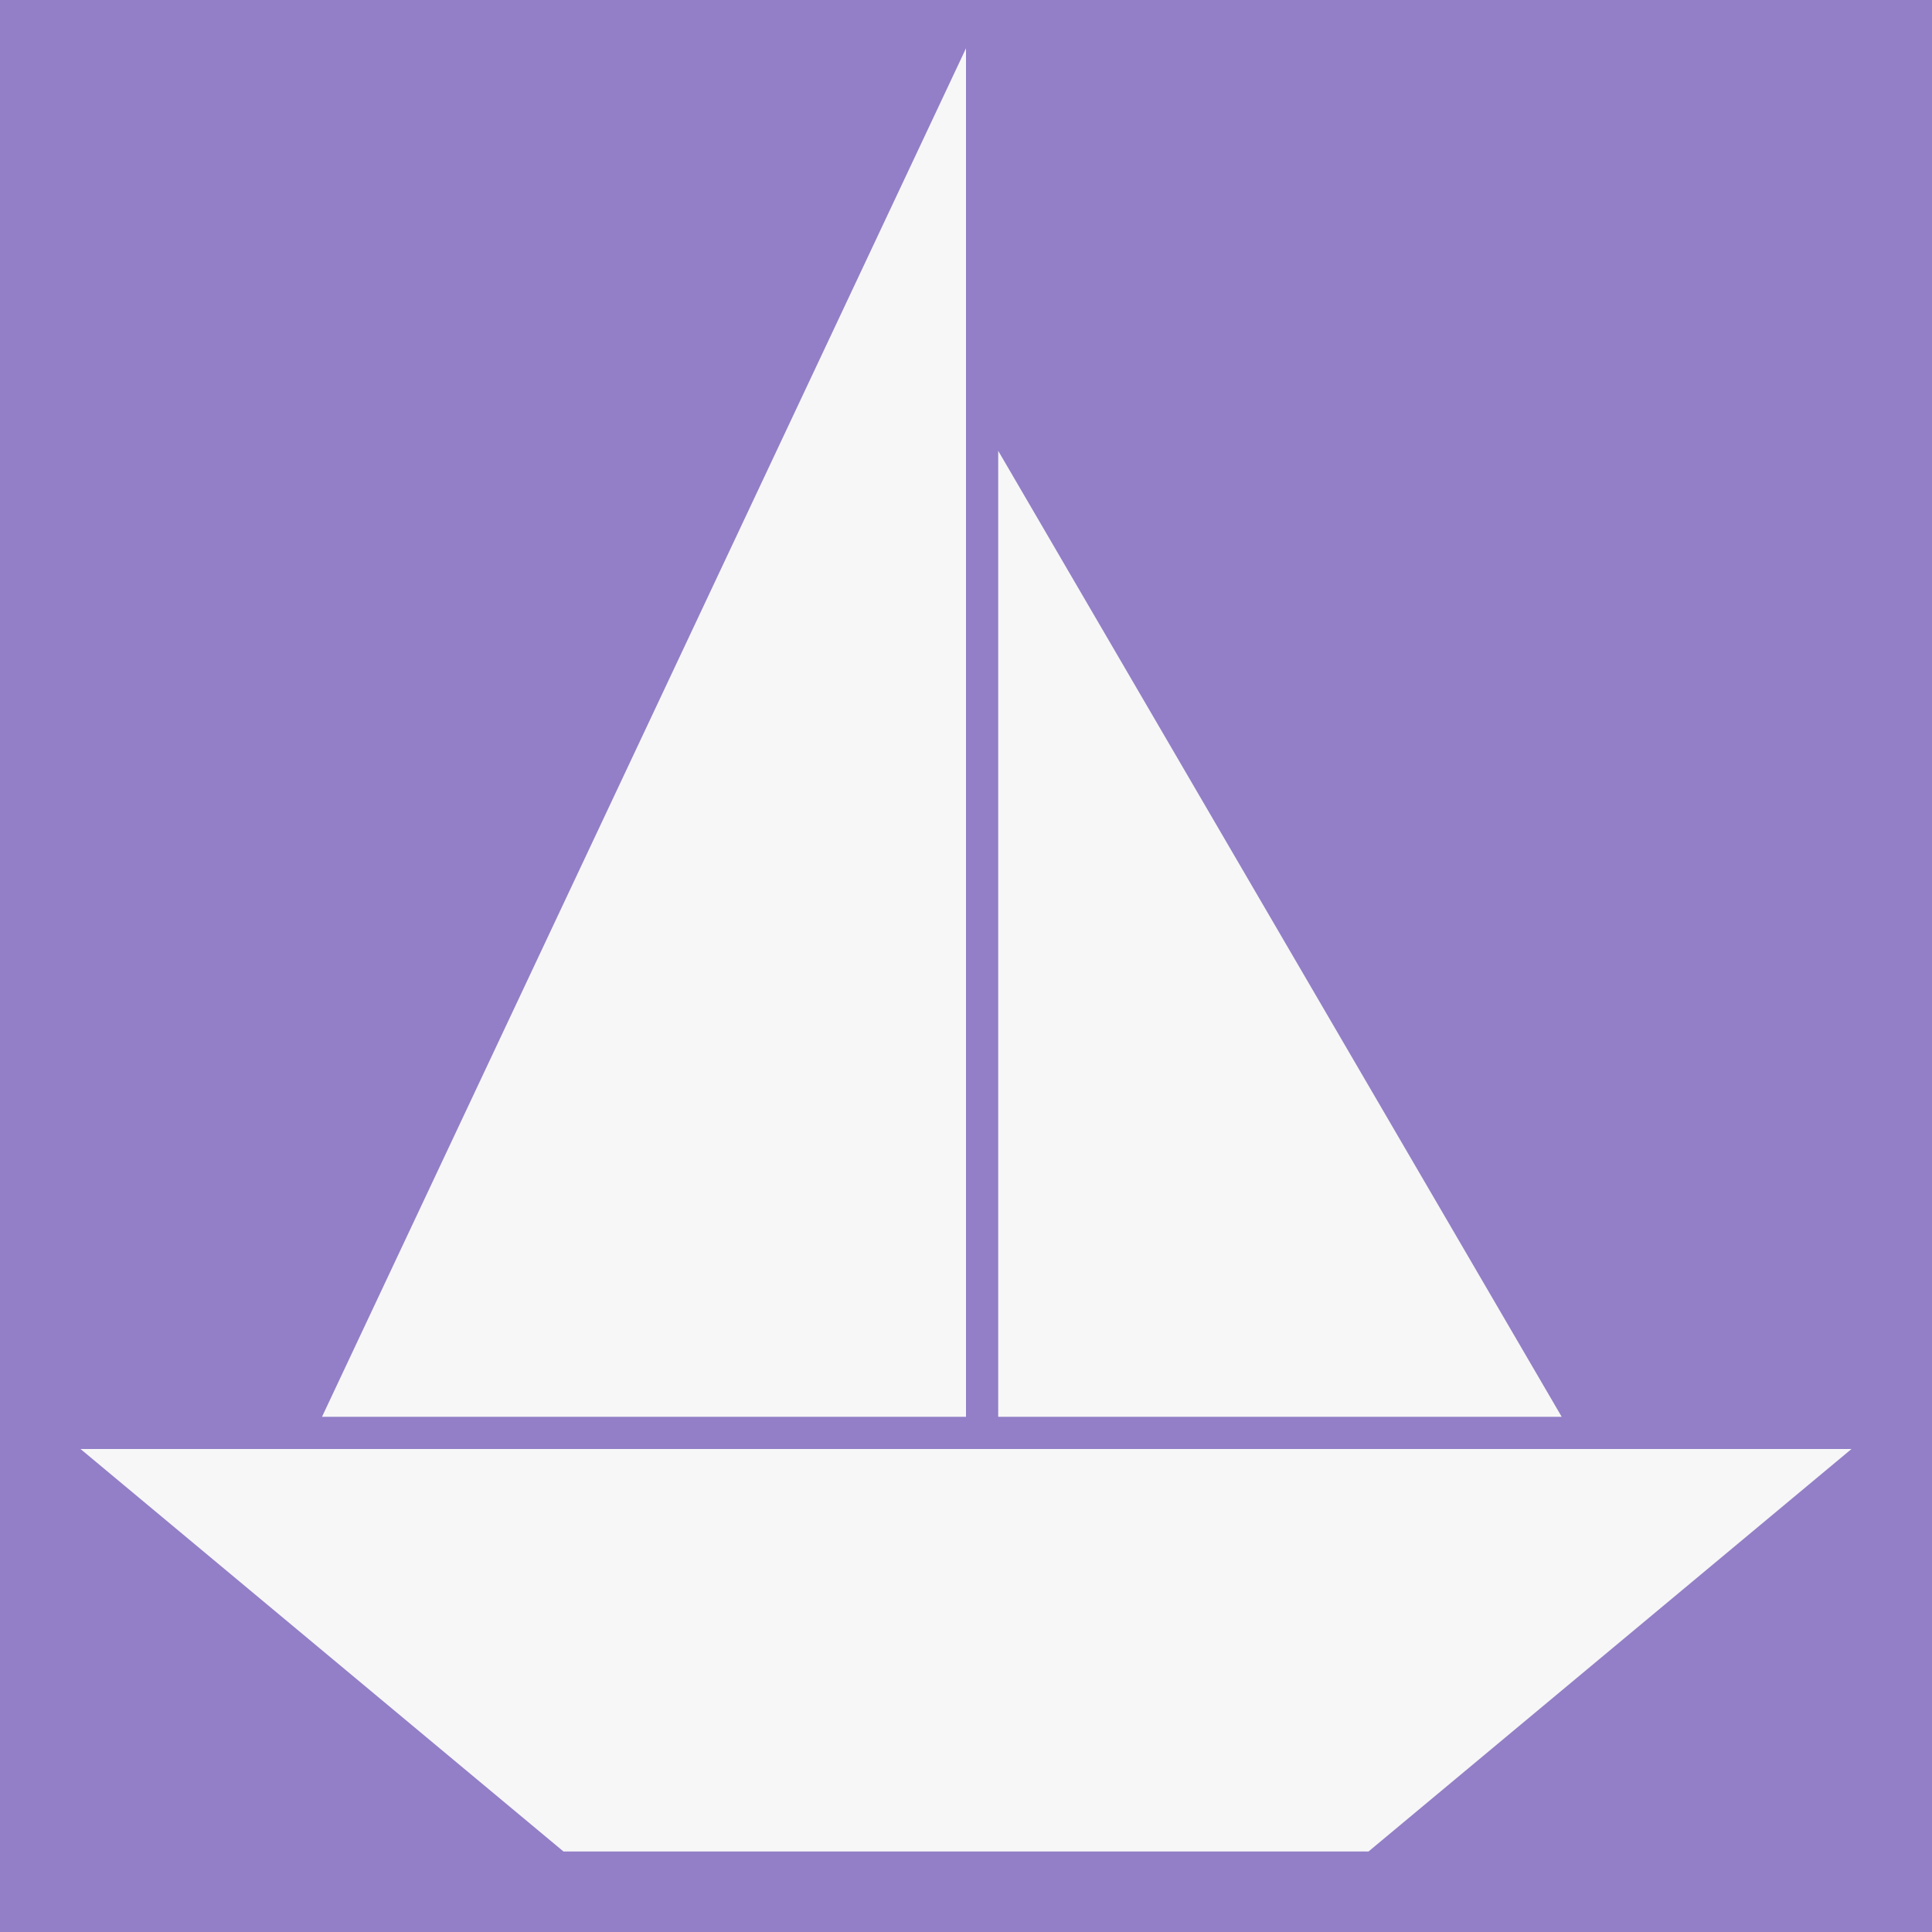
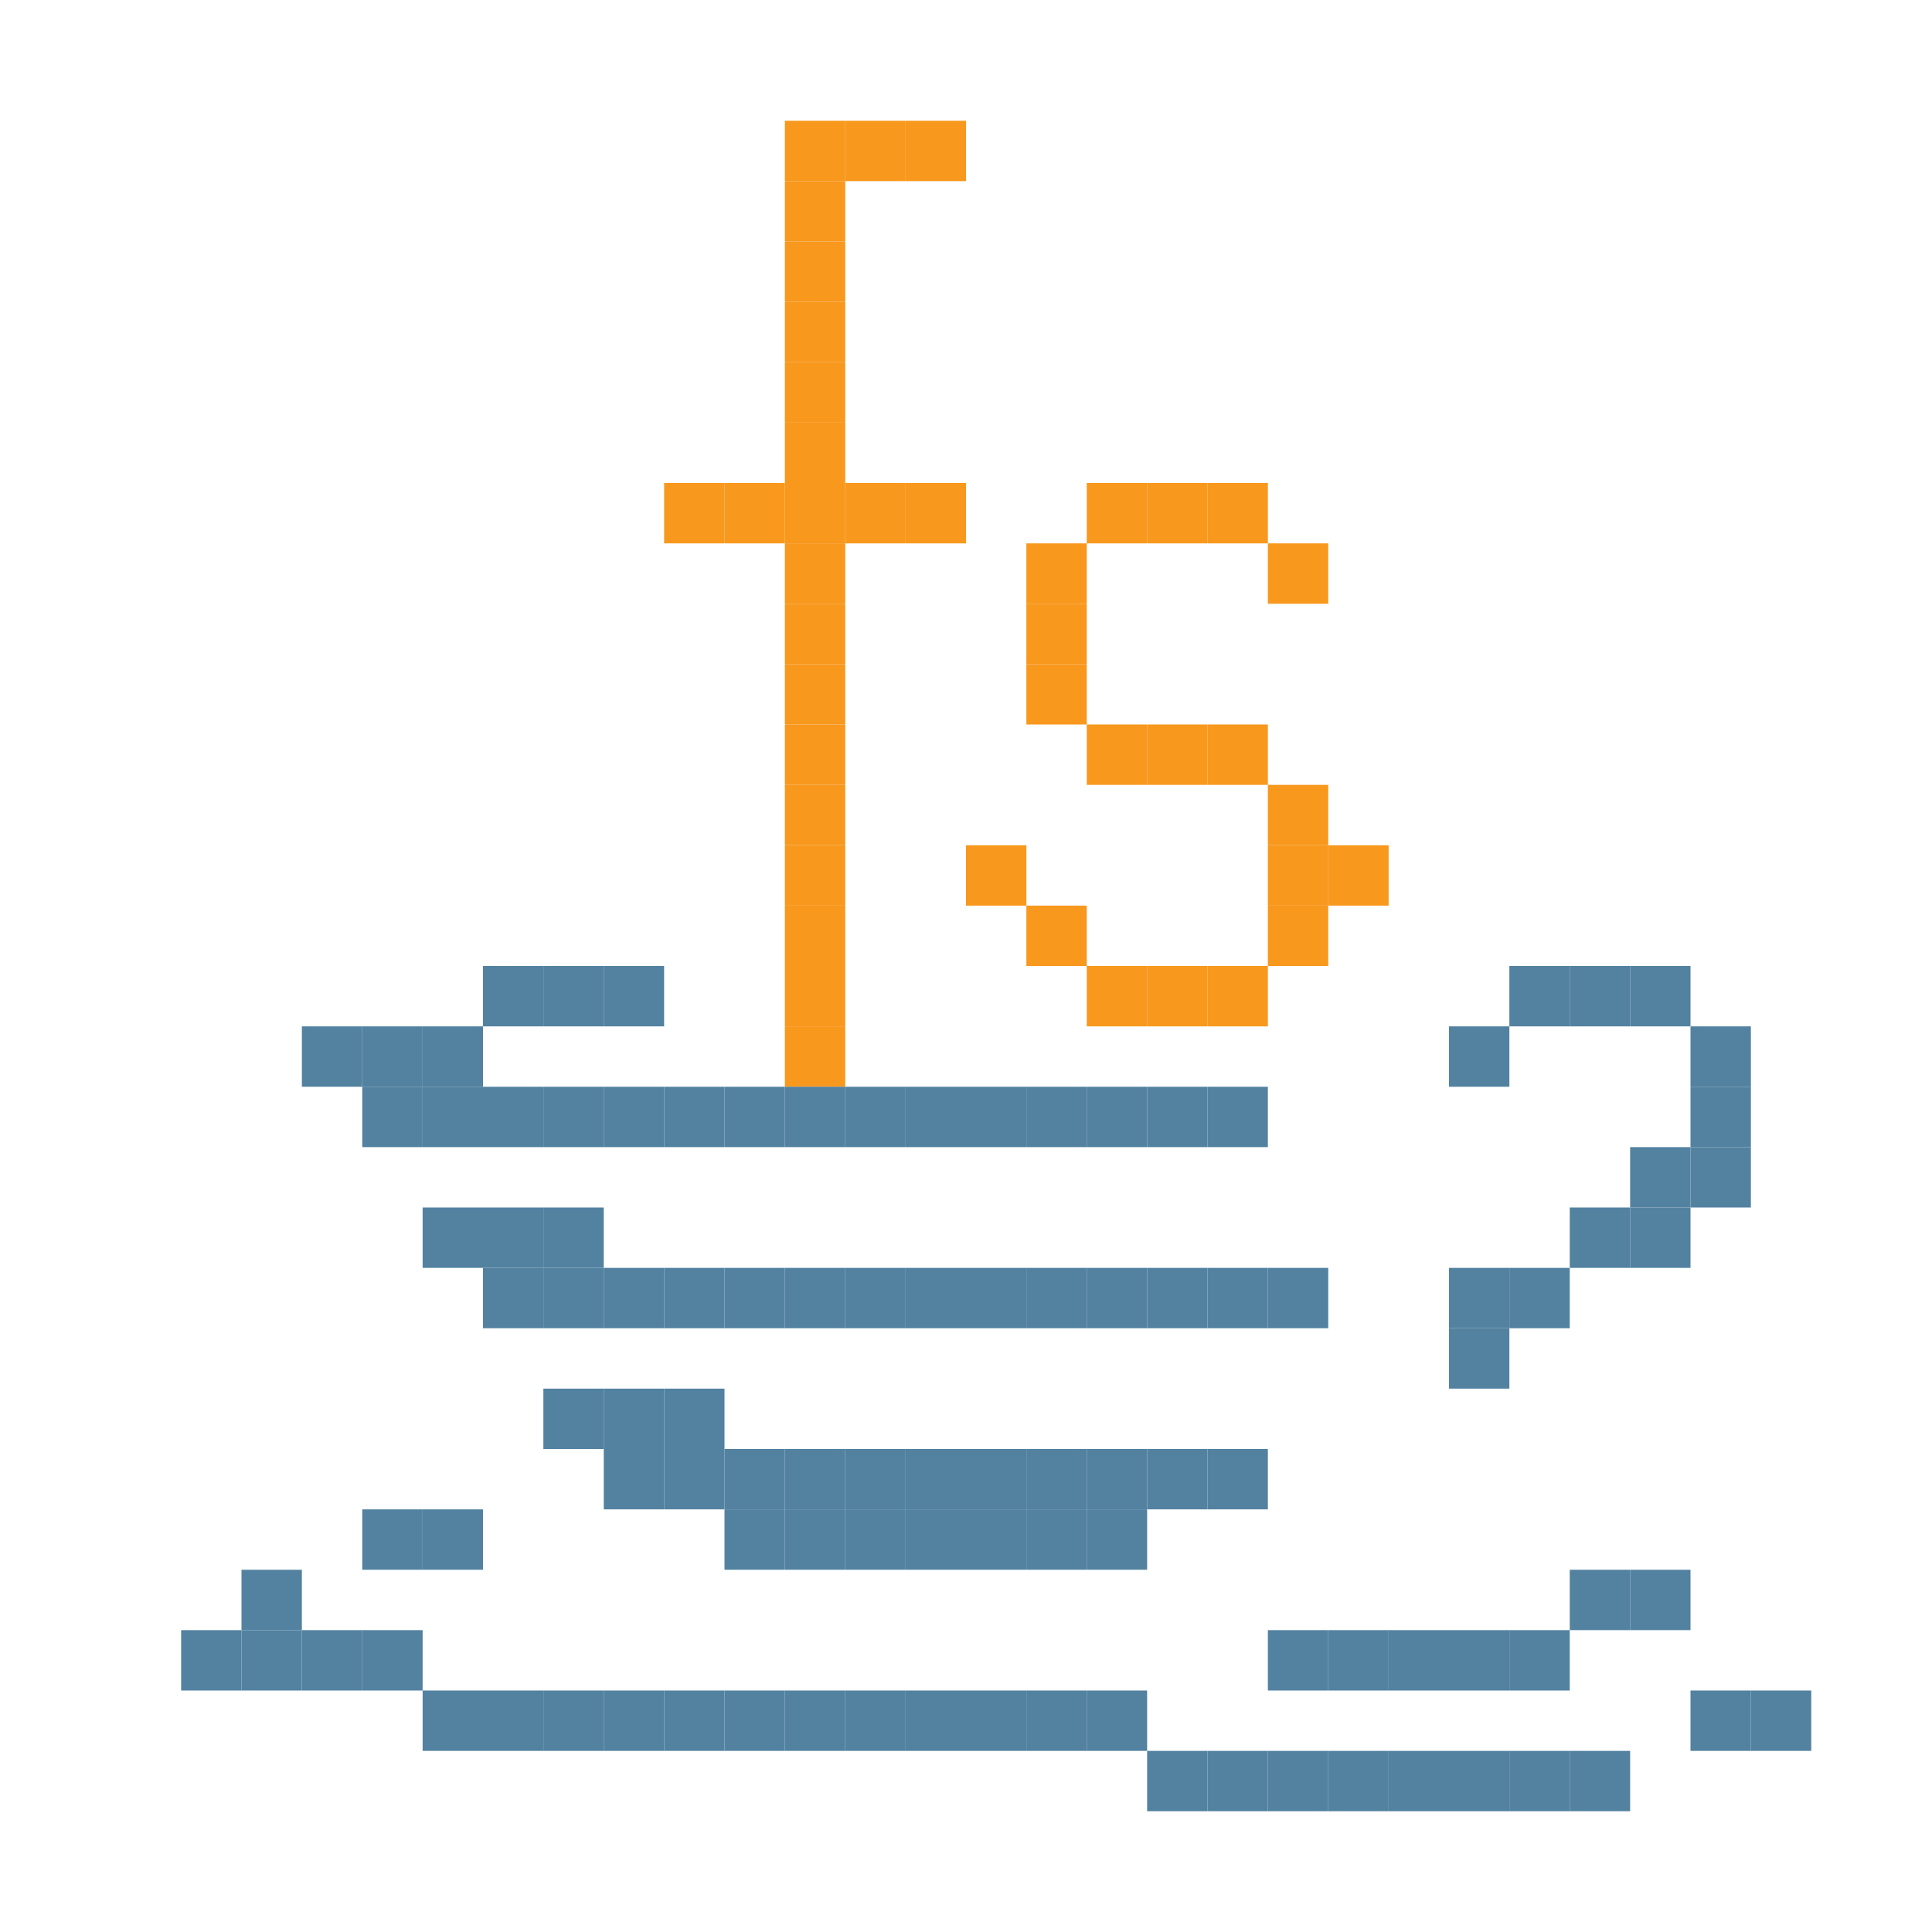
- <svg xmlns="http://www.w3.org/2000/svg" width="120" height="120" viewBox="0 0 120 120">
-   <g id="group-back">
-     <rect id="back-global" x="0" y="0" width="100%" height="100%" fill="#927FC7" stroke="none" />
-   </g>
-   <g id="group-boat" stroke-linecap="square" stroke-miterlimit="100" stroke="none" fill="#f7f7f7">
-     <path id="boat-body" d="M60,60 m-55,30 l110,0 l-30,25 l-50,0 l-30,-25" />
-     <path id="boat-sail-1" d="M60,60 m0,28 l0,-85 l-40,85 l40,0" />
-     <path id="boat-sail-2" d="M60,60 m2,28 l0,-60 l35,60 l-35,0" />
-   </g>
+ <svg xmlns="http://www.w3.org/2000/svg" width="32" height="32" viewBox="0 0 32 32">
+   <rect width="32" height="32" fill="none" />
+   <rect x="13" y="2" width="1" height="1" fill="#f8981d" />
+   <rect x="14" y="2" width="1" height="1" fill="#f8981d" />
+   <rect x="15" y="2" width="1" height="1" fill="#f8981d" />
+   <rect x="13" y="3" width="1" height="1" fill="#f8981d" />
+   <rect x="13" y="4" width="1" height="1" fill="#f8981d" />
+   <rect x="13" y="5" width="1" height="1" fill="#f8981d" />
+   <rect x="13" y="6" width="1" height="1" fill="#f8981d" />
+   <rect x="13" y="7" width="1" height="1" fill="#f8981d" />
+   <rect x="11" y="8" width="1" height="1" fill="#f8981d" />
+   <rect x="12" y="8" width="1" height="1" fill="#f8981d" />
+   <rect x="13" y="8" width="1" height="1" fill="#f8981d" />
+   <rect x="14" y="8" width="1" height="1" fill="#f8981d" />
+   <rect x="15" y="8" width="1" height="1" fill="#f8981d" />
+   <rect x="18" y="8" width="1" height="1" fill="#f8981d" />
+   <rect x="19" y="8" width="1" height="1" fill="#f8981d" />
+   <rect x="20" y="8" width="1" height="1" fill="#f8981d" />
+   <rect x="13" y="9" width="1" height="1" fill="#f8981d" />
+   <rect x="17" y="9" width="1" height="1" fill="#f8981d" />
+   <rect x="21" y="9" width="1" height="1" fill="#f8981d" />
+   <rect x="13" y="10" width="1" height="1" fill="#f8981d" />
+   <rect x="17" y="10" width="1" height="1" fill="#f8981d" />
+   <rect x="13" y="11" width="1" height="1" fill="#f8981d" />
+   <rect x="17" y="11" width="1" height="1" fill="#f8981d" />
+   <rect x="13" y="12" width="1" height="1" fill="#f8981d" />
+   <rect x="18" y="12" width="1" height="1" fill="#f8981d" />
+   <rect x="19" y="12" width="1" height="1" fill="#f8981d" />
+   <rect x="20" y="12" width="1" height="1" fill="#f8981d" />
+   <rect x="13" y="13" width="1" height="1" fill="#f8981d" />
+   <rect x="21" y="13" width="1" height="1" fill="#f8981d" />
+   <rect x="13" y="14" width="1" height="1" fill="#f8981d" />
+   <rect x="16" y="14" width="1" height="1" fill="#f8981d" />
+   <rect x="21" y="14" width="1" height="1" fill="#f8981d" />
+   <rect x="22" y="14" width="1" height="1" fill="#f8981d" />
+   <rect x="13" y="15" width="1" height="1" fill="#f8981d" />
+   <rect x="17" y="15" width="1" height="1" fill="#f8981d" />
+   <rect x="21" y="15" width="1" height="1" fill="#f8981d" />
+   <rect x="8" y="16" width="1" height="1" fill="#5382a1" />
+   <rect x="9" y="16" width="1" height="1" fill="#5382a1" />
+   <rect x="10" y="16" width="1" height="1" fill="#5382a1" />
+   <rect x="13" y="16" width="1" height="1" fill="#f8981d" />
+   <rect x="18" y="16" width="1" height="1" fill="#f8981d" />
+   <rect x="19" y="16" width="1" height="1" fill="#f8981d" />
+   <rect x="20" y="16" width="1" height="1" fill="#f8981d" />
+   <rect x="25" y="16" width="1" height="1" fill="#5382a1" />
+   <rect x="26" y="16" width="1" height="1" fill="#5382a1" />
+   <rect x="27" y="16" width="1" height="1" fill="#5382a1" />
+   <rect x="5" y="17" width="1" height="1" fill="#5382a1" />
+   <rect x="6" y="17" width="1" height="1" fill="#5382a1" />
+   <rect x="7" y="17" width="1" height="1" fill="#5382a1" />
+   <rect x="13" y="17" width="1" height="1" fill="#f8981d" />
+   <rect x="24" y="17" width="1" height="1" fill="#5382a1" />
+   <rect x="28" y="17" width="1" height="1" fill="#5382a1" />
+   <rect x="6" y="18" width="1" height="1" fill="#5382a1" />
+   <rect x="7" y="18" width="1" height="1" fill="#5382a1" />
+   <rect x="8" y="18" width="1" height="1" fill="#5382a1" />
+   <rect x="9" y="18" width="1" height="1" fill="#5382a1" />
+   <rect x="10" y="18" width="1" height="1" fill="#5382a1" />
+   <rect x="11" y="18" width="1" height="1" fill="#5382a1" />
+   <rect x="12" y="18" width="1" height="1" fill="#5382a1" />
+   <rect x="13" y="18" width="1" height="1" fill="#5382a1" />
+   <rect x="14" y="18" width="1" height="1" fill="#5382a1" />
+   <rect x="15" y="18" width="1" height="1" fill="#5382a1" />
+   <rect x="16" y="18" width="1" height="1" fill="#5382a1" />
+   <rect x="17" y="18" width="1" height="1" fill="#5382a1" />
+   <rect x="18" y="18" width="1" height="1" fill="#5382a1" />
+   <rect x="19" y="18" width="1" height="1" fill="#5382a1" />
+   <rect x="20" y="18" width="1" height="1" fill="#5382a1" />
+   <rect x="28" y="18" width="1" height="1" fill="#5382a1" />
+   <rect x="27" y="19" width="1" height="1" fill="#5382a1" />
+   <rect x="28" y="19" width="1" height="1" fill="#5382a1" />
+   <rect x="7" y="20" width="1" height="1" fill="#5382a1" />
+   <rect x="8" y="20" width="1" height="1" fill="#5382a1" />
+   <rect x="9" y="20" width="1" height="1" fill="#5382a1" />
+   <rect x="26" y="20" width="1" height="1" fill="#5382a1" />
+   <rect x="27" y="20" width="1" height="1" fill="#5382a1" />
+   <rect x="8" y="21" width="1" height="1" fill="#5382a1" />
+   <rect x="9" y="21" width="1" height="1" fill="#5382a1" />
+   <rect x="10" y="21" width="1" height="1" fill="#5382a1" />
+   <rect x="11" y="21" width="1" height="1" fill="#5382a1" />
+   <rect x="12" y="21" width="1" height="1" fill="#5382a1" />
+   <rect x="13" y="21" width="1" height="1" fill="#5382a1" />
+   <rect x="14" y="21" width="1" height="1" fill="#5382a1" />
+   <rect x="15" y="21" width="1" height="1" fill="#5382a1" />
+   <rect x="16" y="21" width="1" height="1" fill="#5382a1" />
+   <rect x="17" y="21" width="1" height="1" fill="#5382a1" />
+   <rect x="18" y="21" width="1" height="1" fill="#5382a1" />
+   <rect x="19" y="21" width="1" height="1" fill="#5382a1" />
+   <rect x="20" y="21" width="1" height="1" fill="#5382a1" />
+   <rect x="21" y="21" width="1" height="1" fill="#5382a1" />
+   <rect x="24" y="21" width="1" height="1" fill="#5382a1" />
+   <rect x="25" y="21" width="1" height="1" fill="#5382a1" />
+   <rect x="24" y="22" width="1" height="1" fill="#5382a1" />
+   <rect x="9" y="23" width="1" height="1" fill="#5382a1" />
+   <rect x="10" y="23" width="1" height="1" fill="#5382a1" />
+   <rect x="11" y="23" width="1" height="1" fill="#5382a1" />
+   <rect x="10" y="24" width="1" height="1" fill="#5382a1" />
+   <rect x="11" y="24" width="1" height="1" fill="#5382a1" />
+   <rect x="12" y="24" width="1" height="1" fill="#5382a1" />
+   <rect x="13" y="24" width="1" height="1" fill="#5382a1" />
+   <rect x="14" y="24" width="1" height="1" fill="#5382a1" />
+   <rect x="15" y="24" width="1" height="1" fill="#5382a1" />
+   <rect x="16" y="24" width="1" height="1" fill="#5382a1" />
+   <rect x="17" y="24" width="1" height="1" fill="#5382a1" />
+   <rect x="18" y="24" width="1" height="1" fill="#5382a1" />
+   <rect x="19" y="24" width="1" height="1" fill="#5382a1" />
+   <rect x="20" y="24" width="1" height="1" fill="#5382a1" />
+   <rect x="6" y="25" width="1" height="1" fill="#5382a1" />
+   <rect x="7" y="25" width="1" height="1" fill="#5382a1" />
+   <rect x="12" y="25" width="1" height="1" fill="#5382a1" />
+   <rect x="13" y="25" width="1" height="1" fill="#5382a1" />
+   <rect x="14" y="25" width="1" height="1" fill="#5382a1" />
+   <rect x="15" y="25" width="1" height="1" fill="#5382a1" />
+   <rect x="16" y="25" width="1" height="1" fill="#5382a1" />
+   <rect x="17" y="25" width="1" height="1" fill="#5382a1" />
+   <rect x="18" y="25" width="1" height="1" fill="#5382a1" />
+   <rect x="4" y="26" width="1" height="1" fill="#5382a1" />
+   <rect x="26" y="26" width="1" height="1" fill="#5382a1" />
+   <rect x="27" y="26" width="1" height="1" fill="#5382a1" />
+   <rect x="3" y="27" width="1" height="1" fill="#5382a1" />
+   <rect x="4" y="27" width="1" height="1" fill="#5382a1" />
+   <rect x="5" y="27" width="1" height="1" fill="#5382a1" />
+   <rect x="6" y="27" width="1" height="1" fill="#5382a1" />
+   <rect x="21" y="27" width="1" height="1" fill="#5382a1" />
+   <rect x="22" y="27" width="1" height="1" fill="#5382a1" />
+   <rect x="23" y="27" width="1" height="1" fill="#5382a1" />
+   <rect x="24" y="27" width="1" height="1" fill="#5382a1" />
+   <rect x="25" y="27" width="1" height="1" fill="#5382a1" />
+   <rect x="7" y="28" width="1" height="1" fill="#5382a1" />
+   <rect x="8" y="28" width="1" height="1" fill="#5382a1" />
+   <rect x="9" y="28" width="1" height="1" fill="#5382a1" />
+   <rect x="10" y="28" width="1" height="1" fill="#5382a1" />
+   <rect x="11" y="28" width="1" height="1" fill="#5382a1" />
+   <rect x="12" y="28" width="1" height="1" fill="#5382a1" />
+   <rect x="13" y="28" width="1" height="1" fill="#5382a1" />
+   <rect x="14" y="28" width="1" height="1" fill="#5382a1" />
+   <rect x="15" y="28" width="1" height="1" fill="#5382a1" />
+   <rect x="16" y="28" width="1" height="1" fill="#5382a1" />
+   <rect x="17" y="28" width="1" height="1" fill="#5382a1" />
+   <rect x="18" y="28" width="1" height="1" fill="#5382a1" />
+   <rect x="28" y="28" width="1" height="1" fill="#5382a1" />
+   <rect x="29" y="28" width="1" height="1" fill="#5382a1" />
+   <rect x="19" y="29" width="1" height="1" fill="#5382a1" />
+   <rect x="20" y="29" width="1" height="1" fill="#5382a1" />
+   <rect x="21" y="29" width="1" height="1" fill="#5382a1" />
+   <rect x="22" y="29" width="1" height="1" fill="#5382a1" />
+   <rect x="23" y="29" width="1" height="1" fill="#5382a1" />
+   <rect x="24" y="29" width="1" height="1" fill="#5382a1" />
+   <rect x="25" y="29" width="1" height="1" fill="#5382a1" />
+   <rect x="26" y="29" width="1" height="1" fill="#5382a1" />
</svg>
